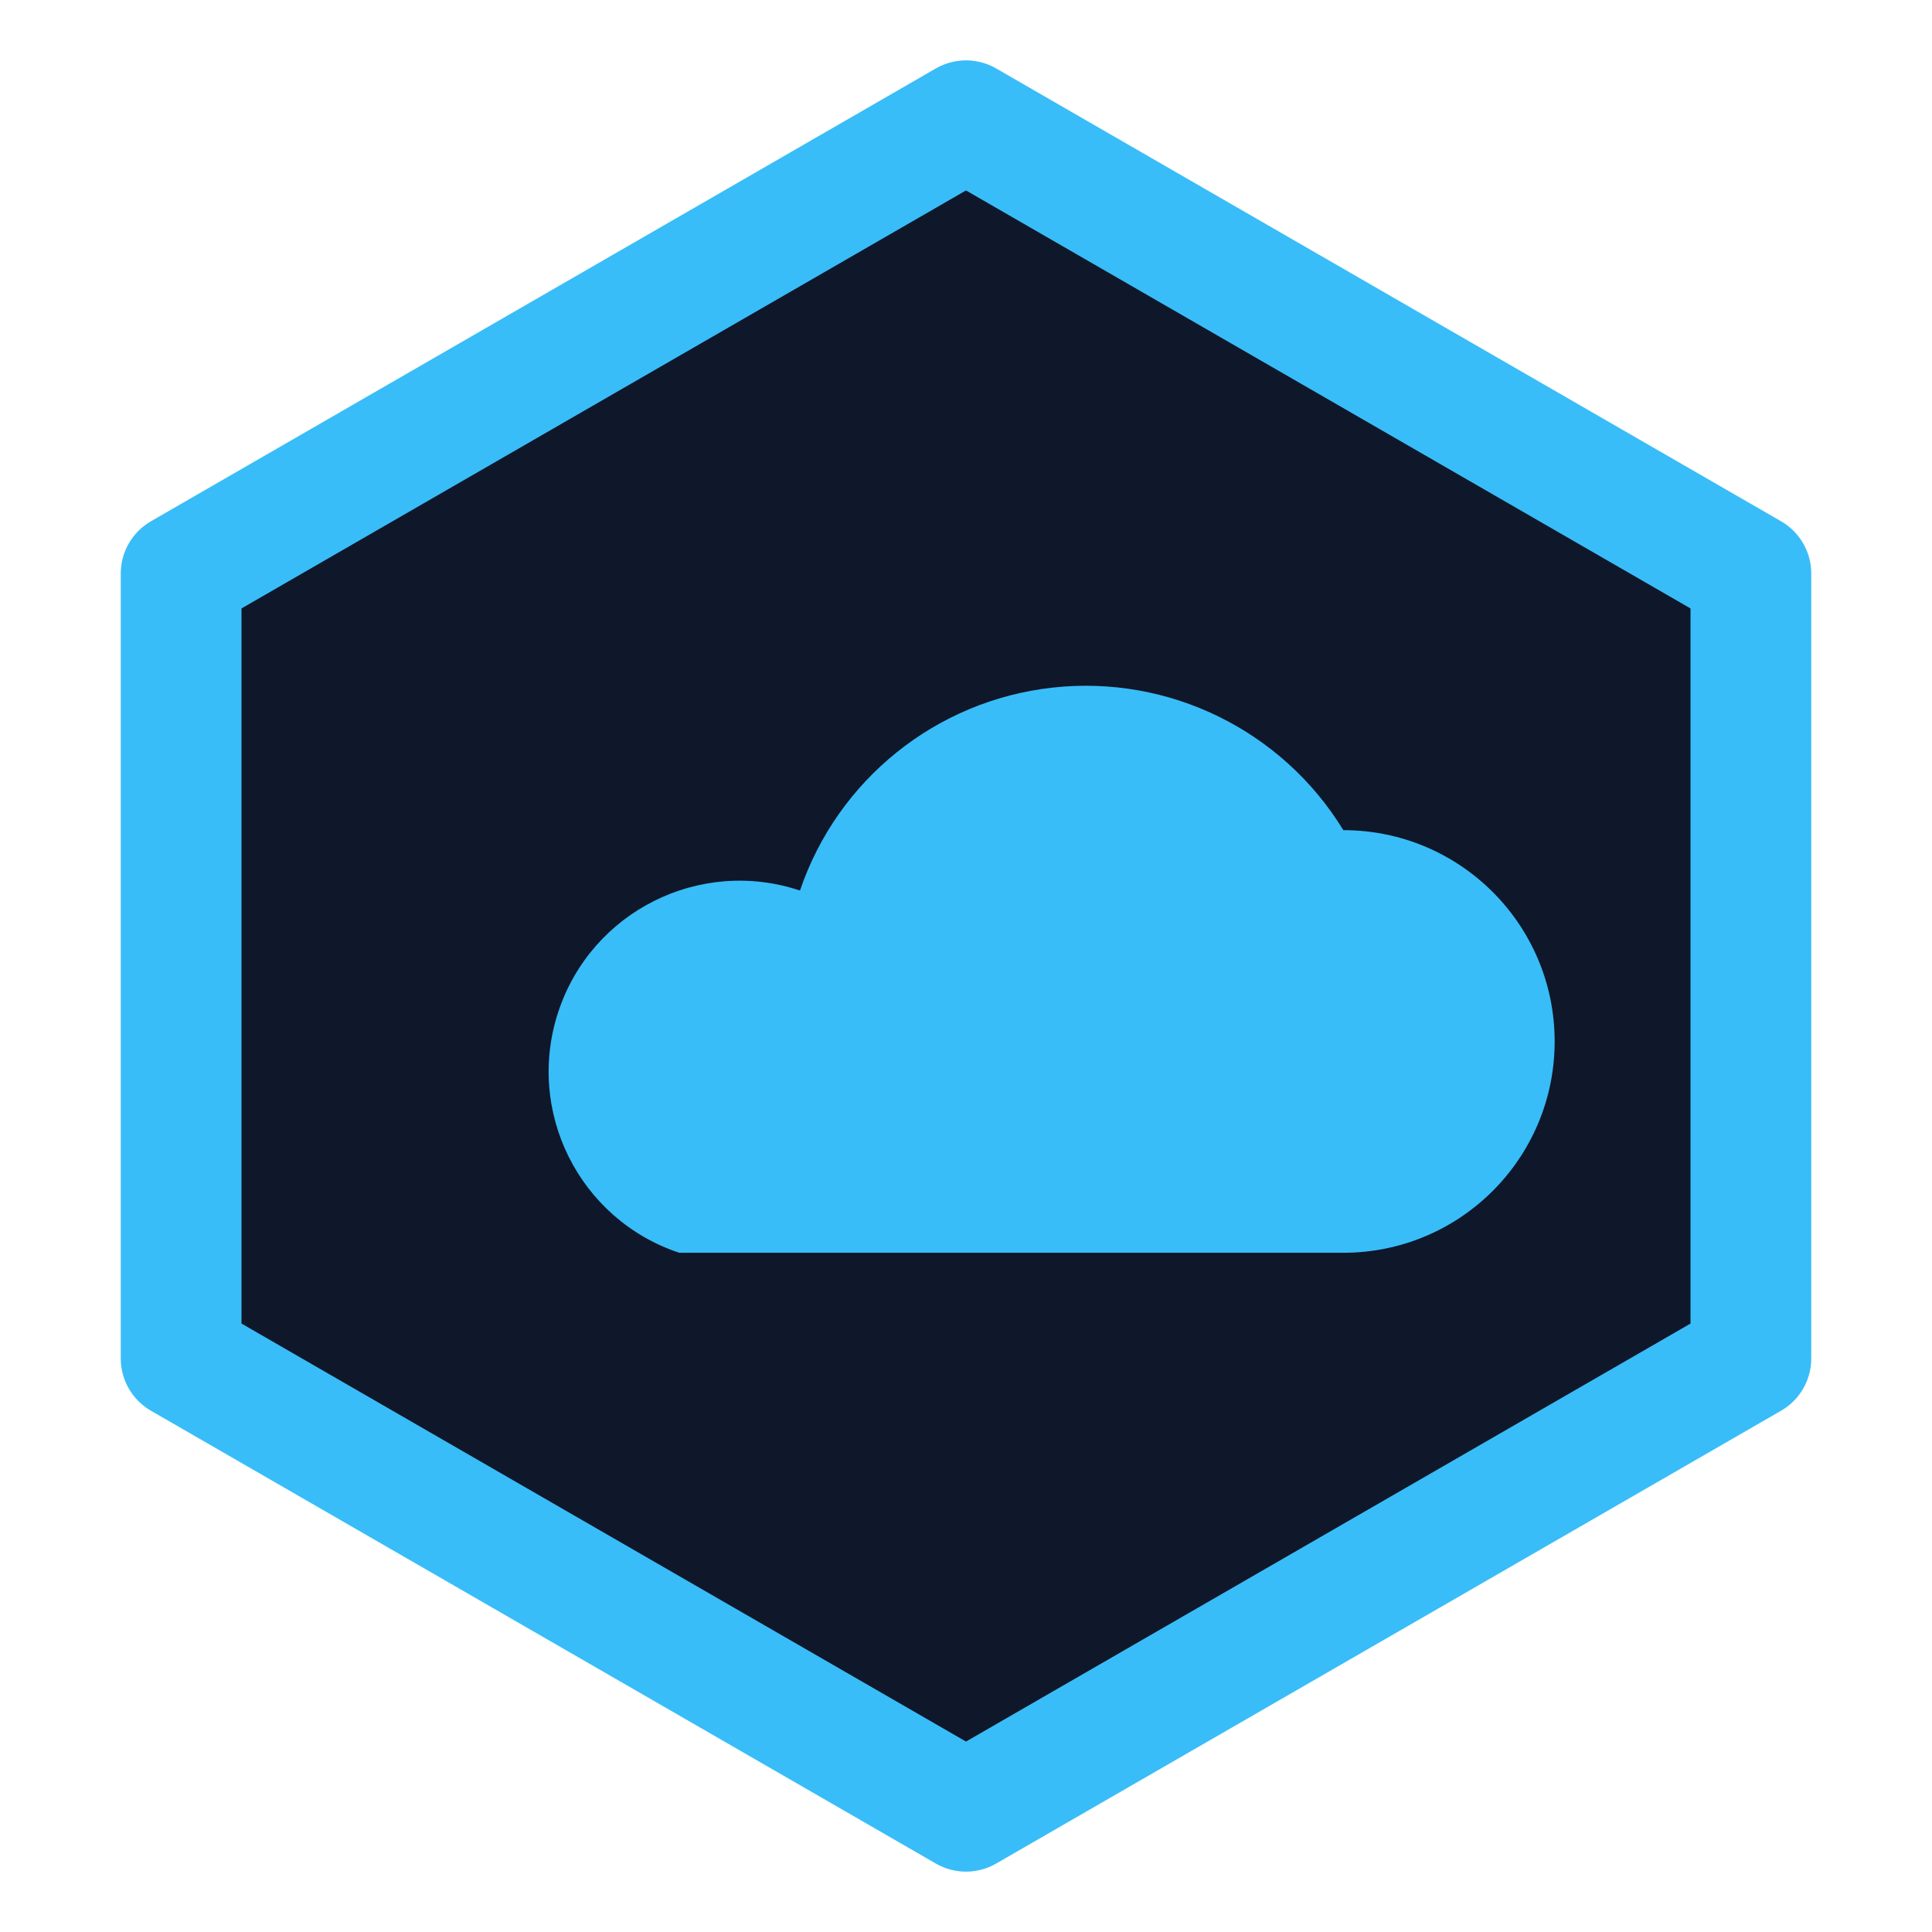
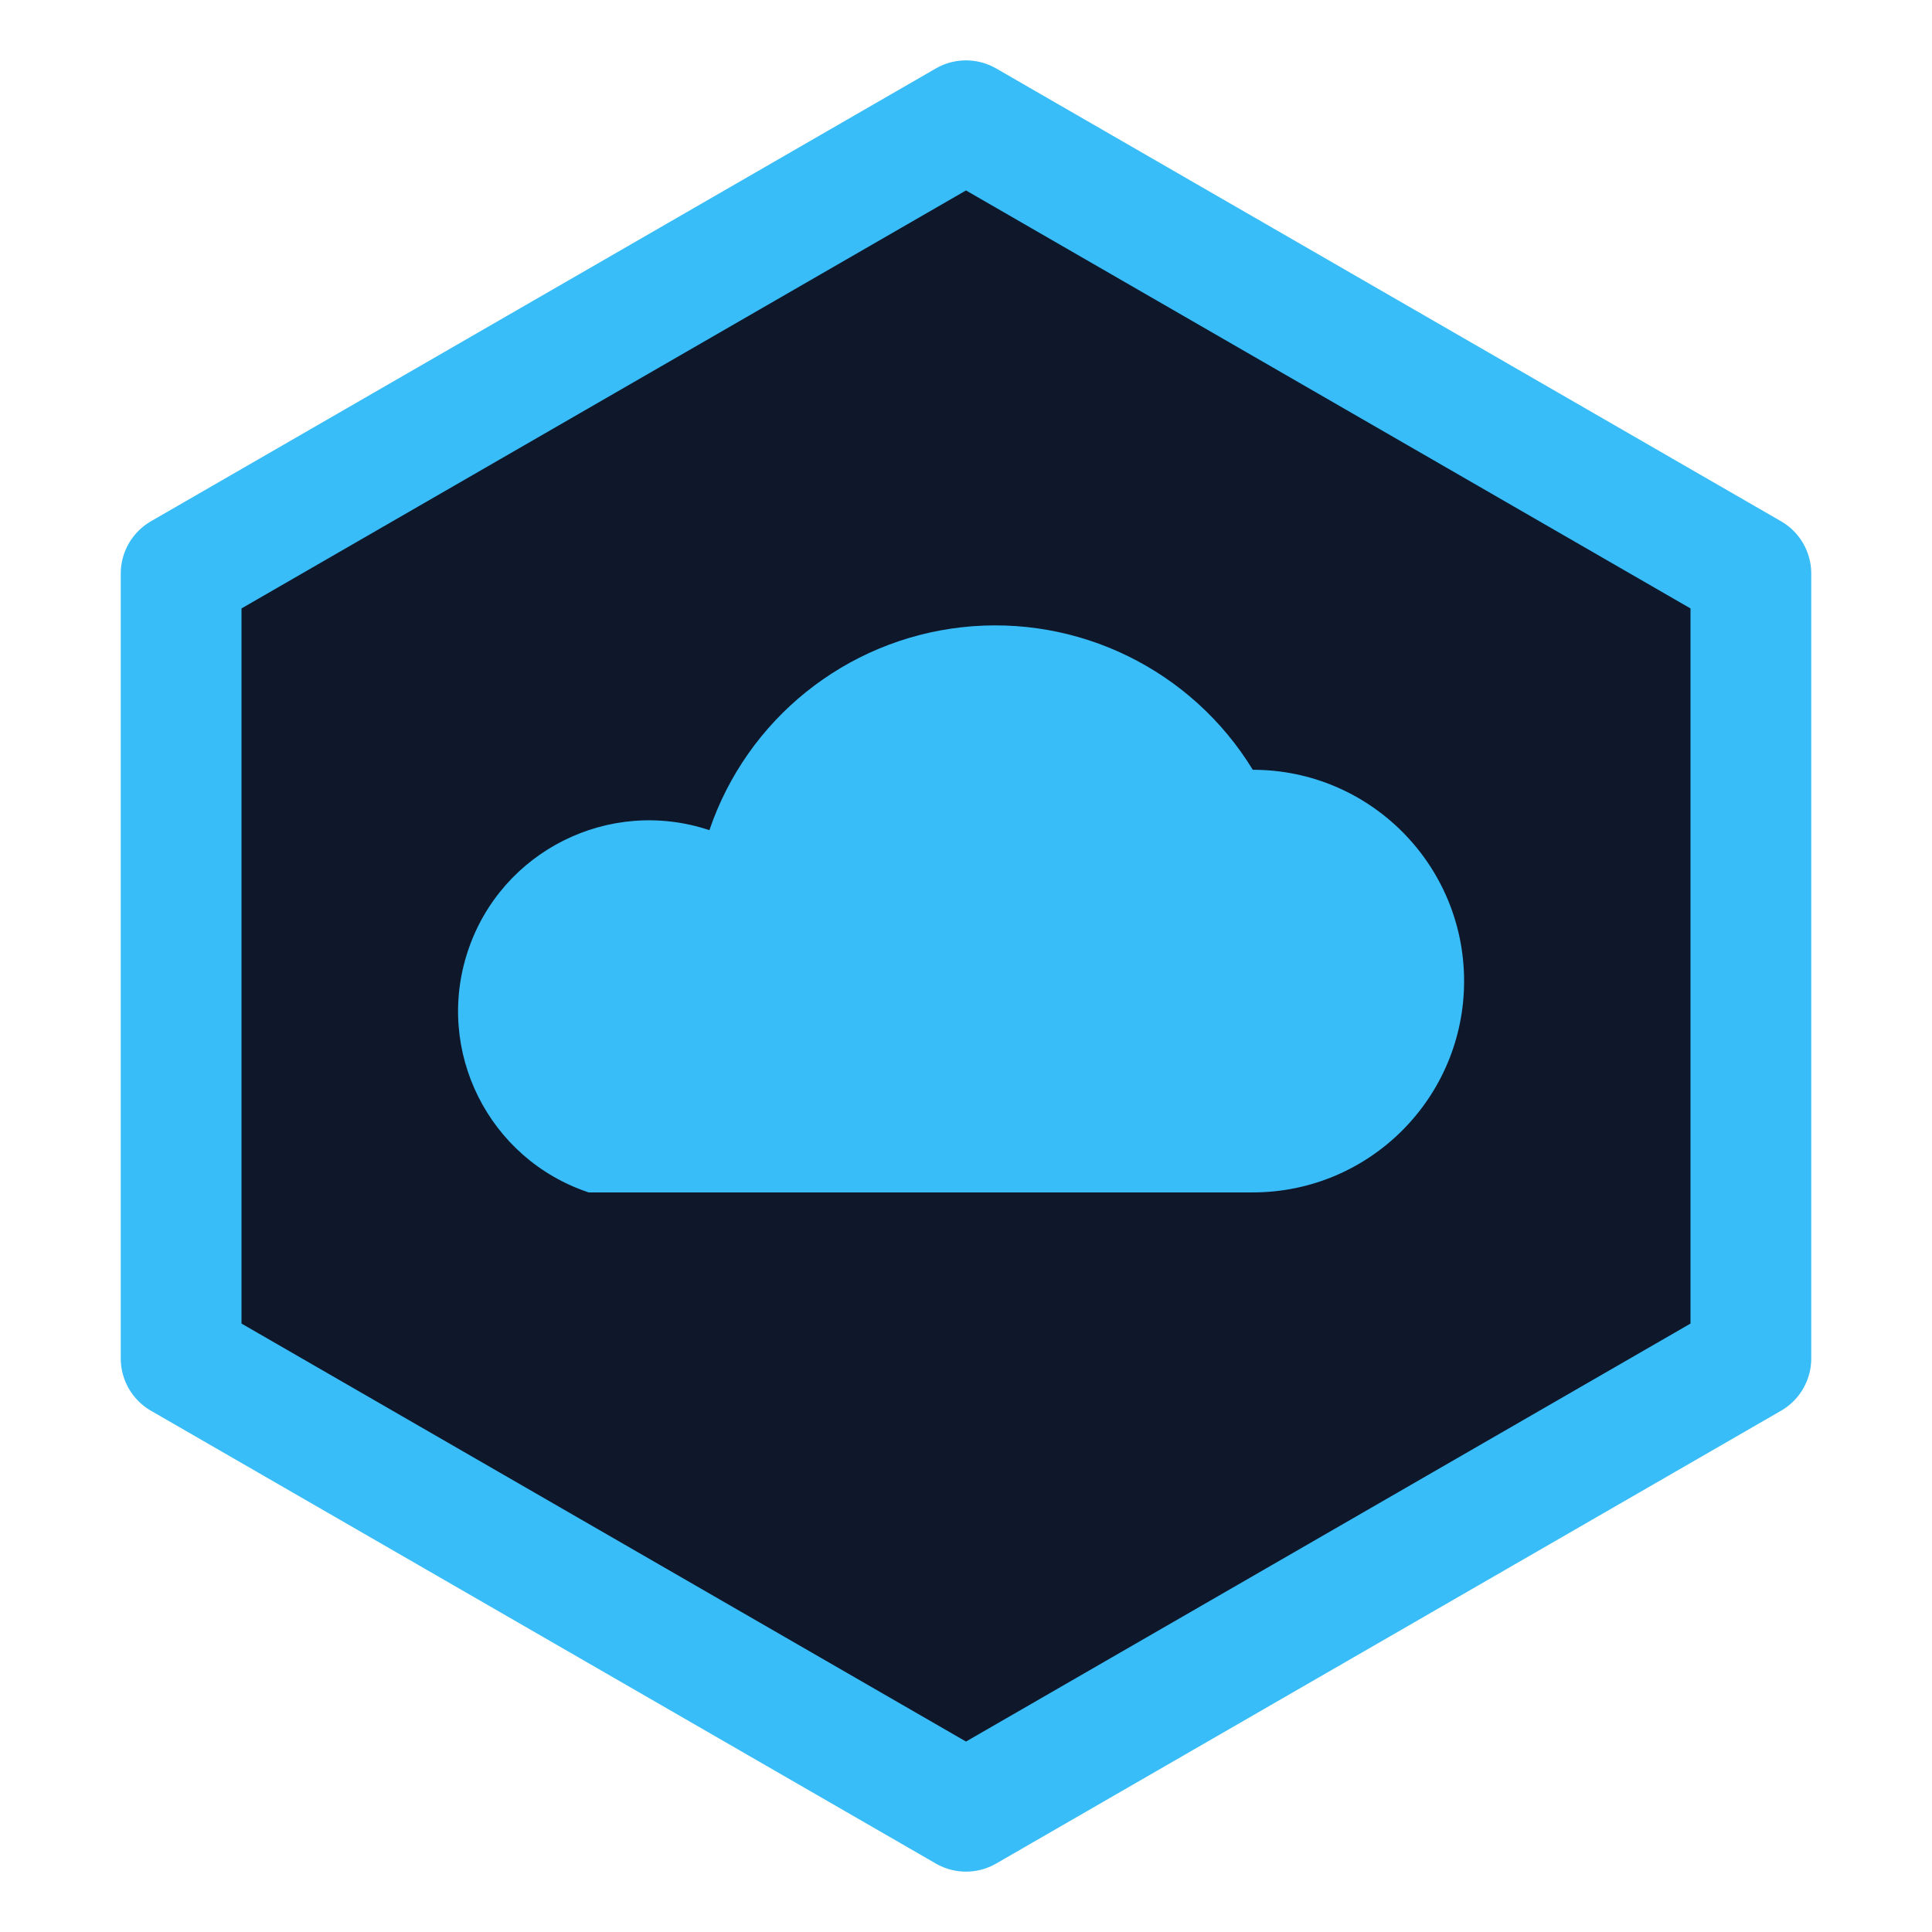
<svg xmlns="http://www.w3.org/2000/svg" viewBox="0 0 64 64">
  <polygon points="32 4 58 19 58 45 32 60 6 45 6 19" fill="#0f172a" stroke="#38bdf8" stroke-width="4" stroke-linejoin="round" />
-   <g transform="translate(0.5, 3.5)">
+   <g transform="translate(-2.5, 1.5)">
    <path d="M 22 38 L 44 38 A 7 7 0 0 0 44 24 A 10 10 0 0 0 26 26 A 6 6 0 0 0 22 38 Z" fill="#38bdf8" />
  </g>
</svg>
